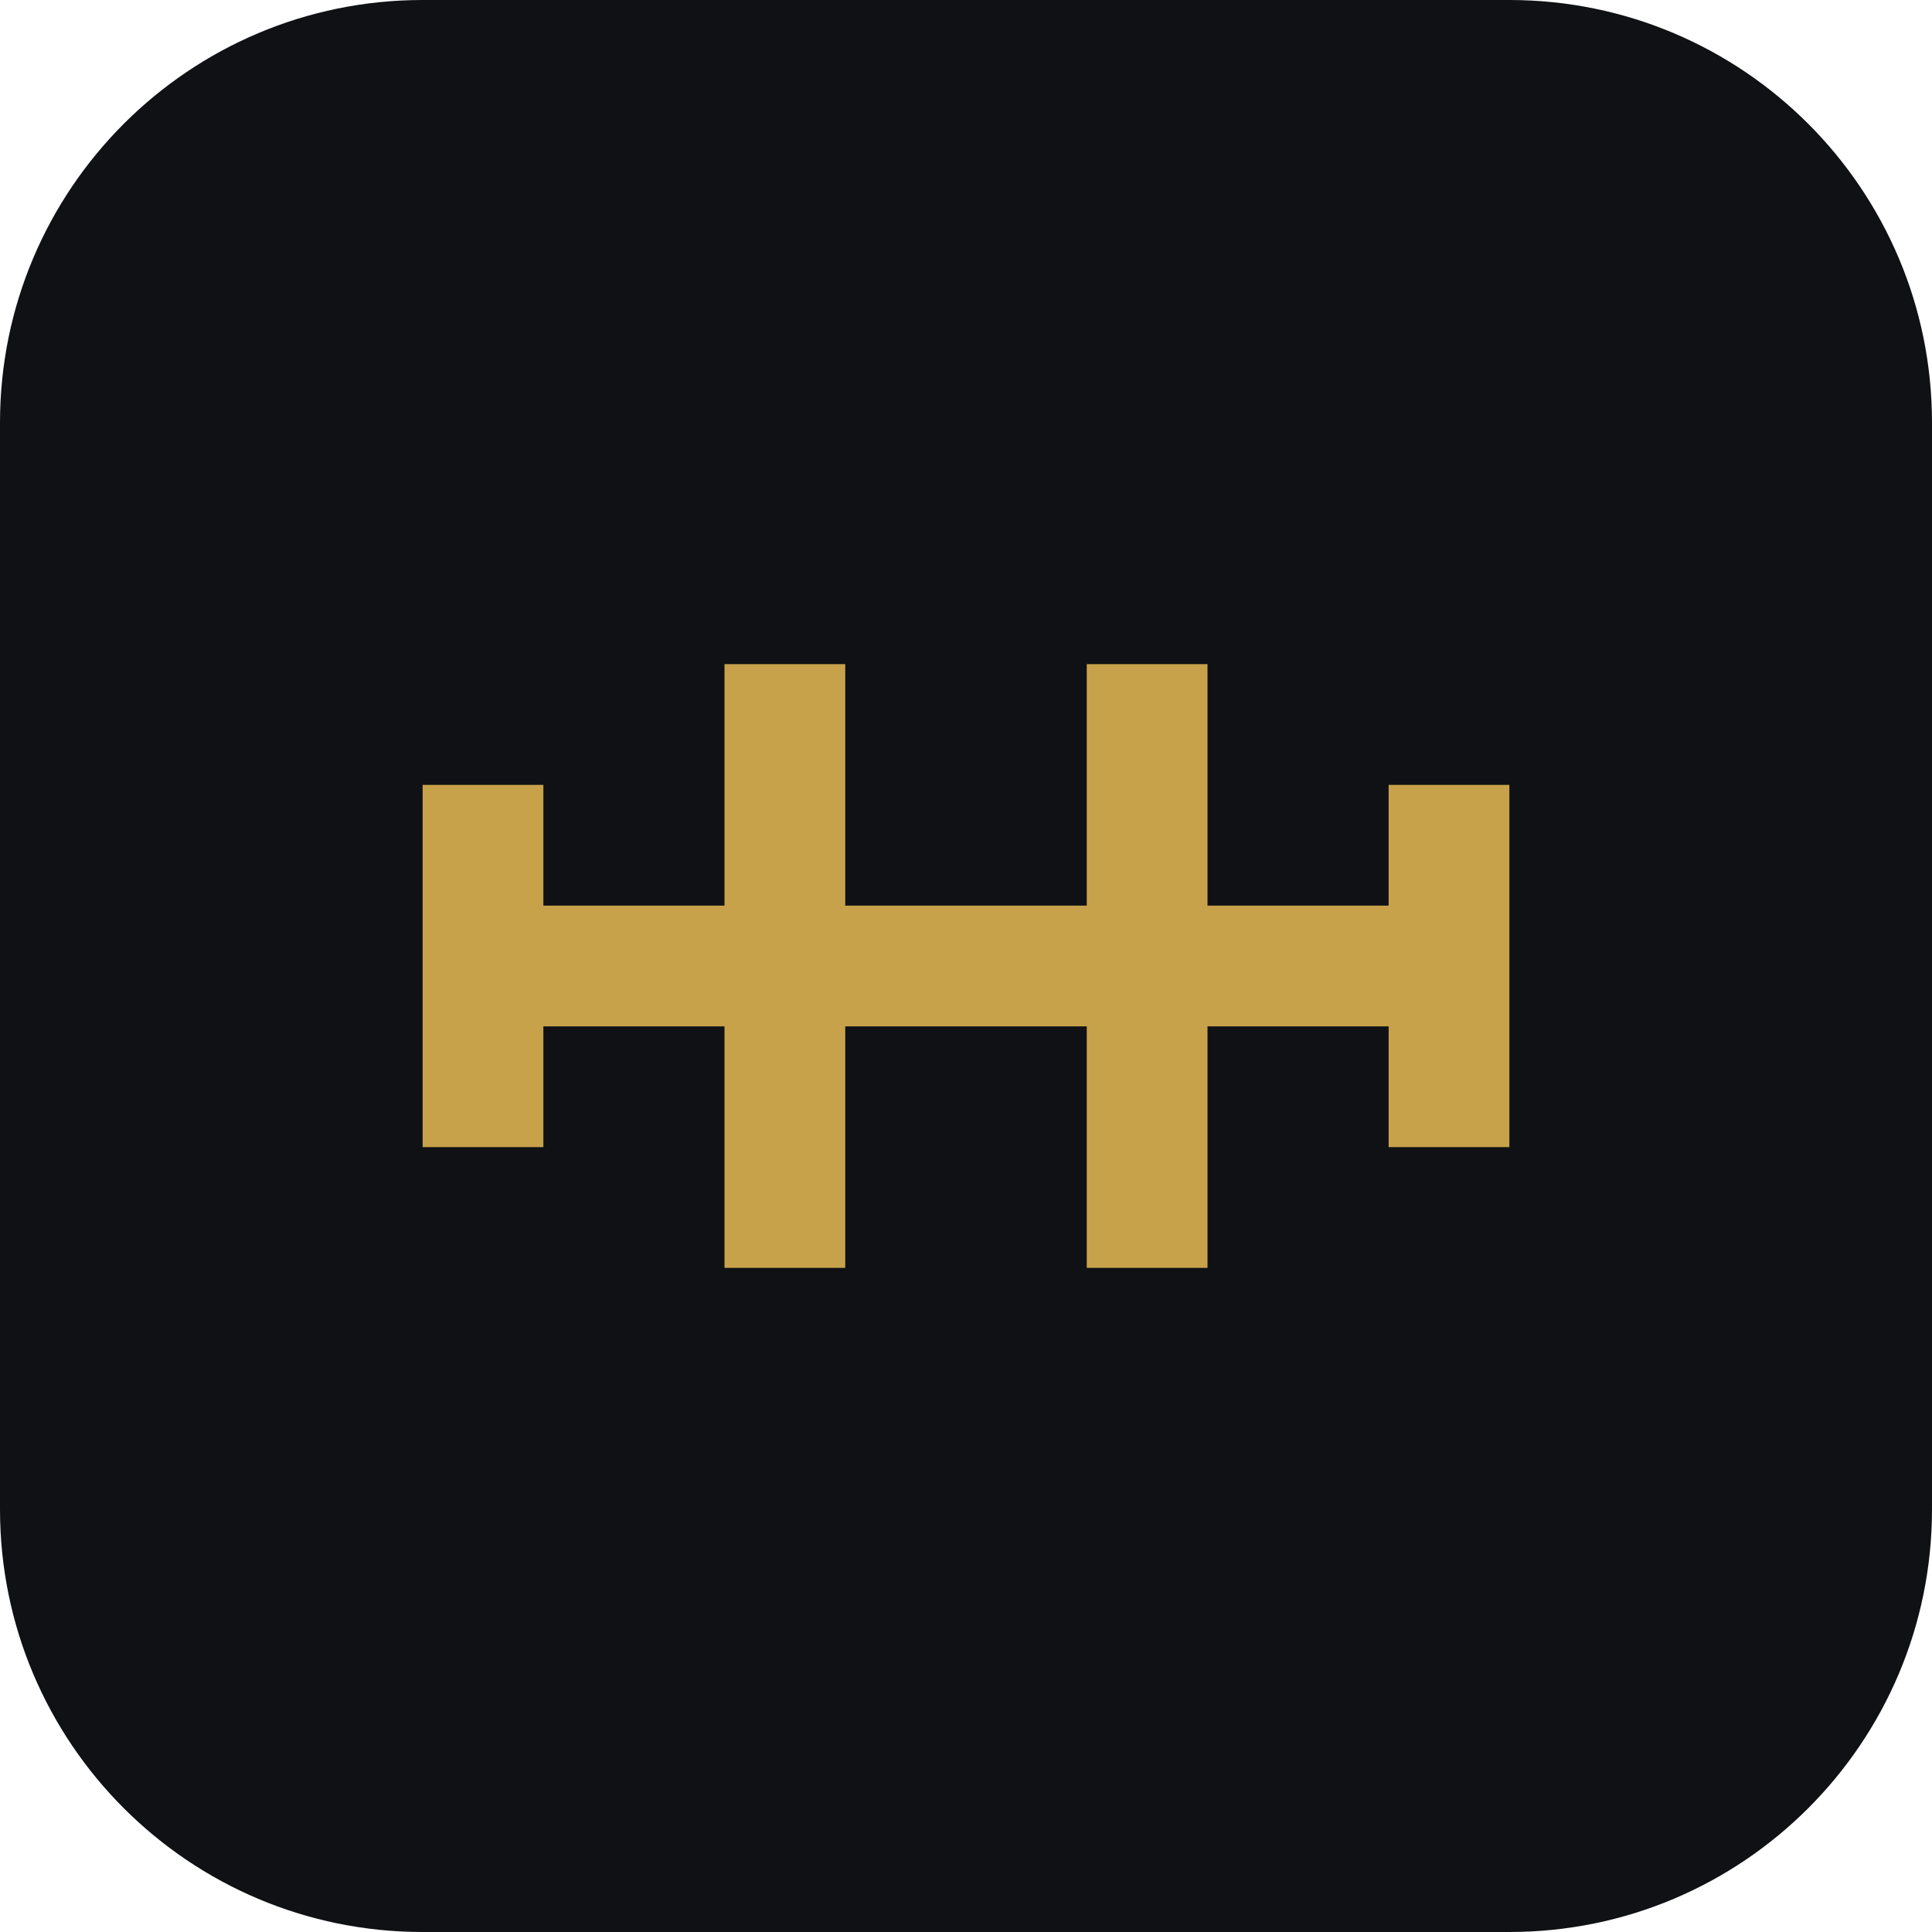
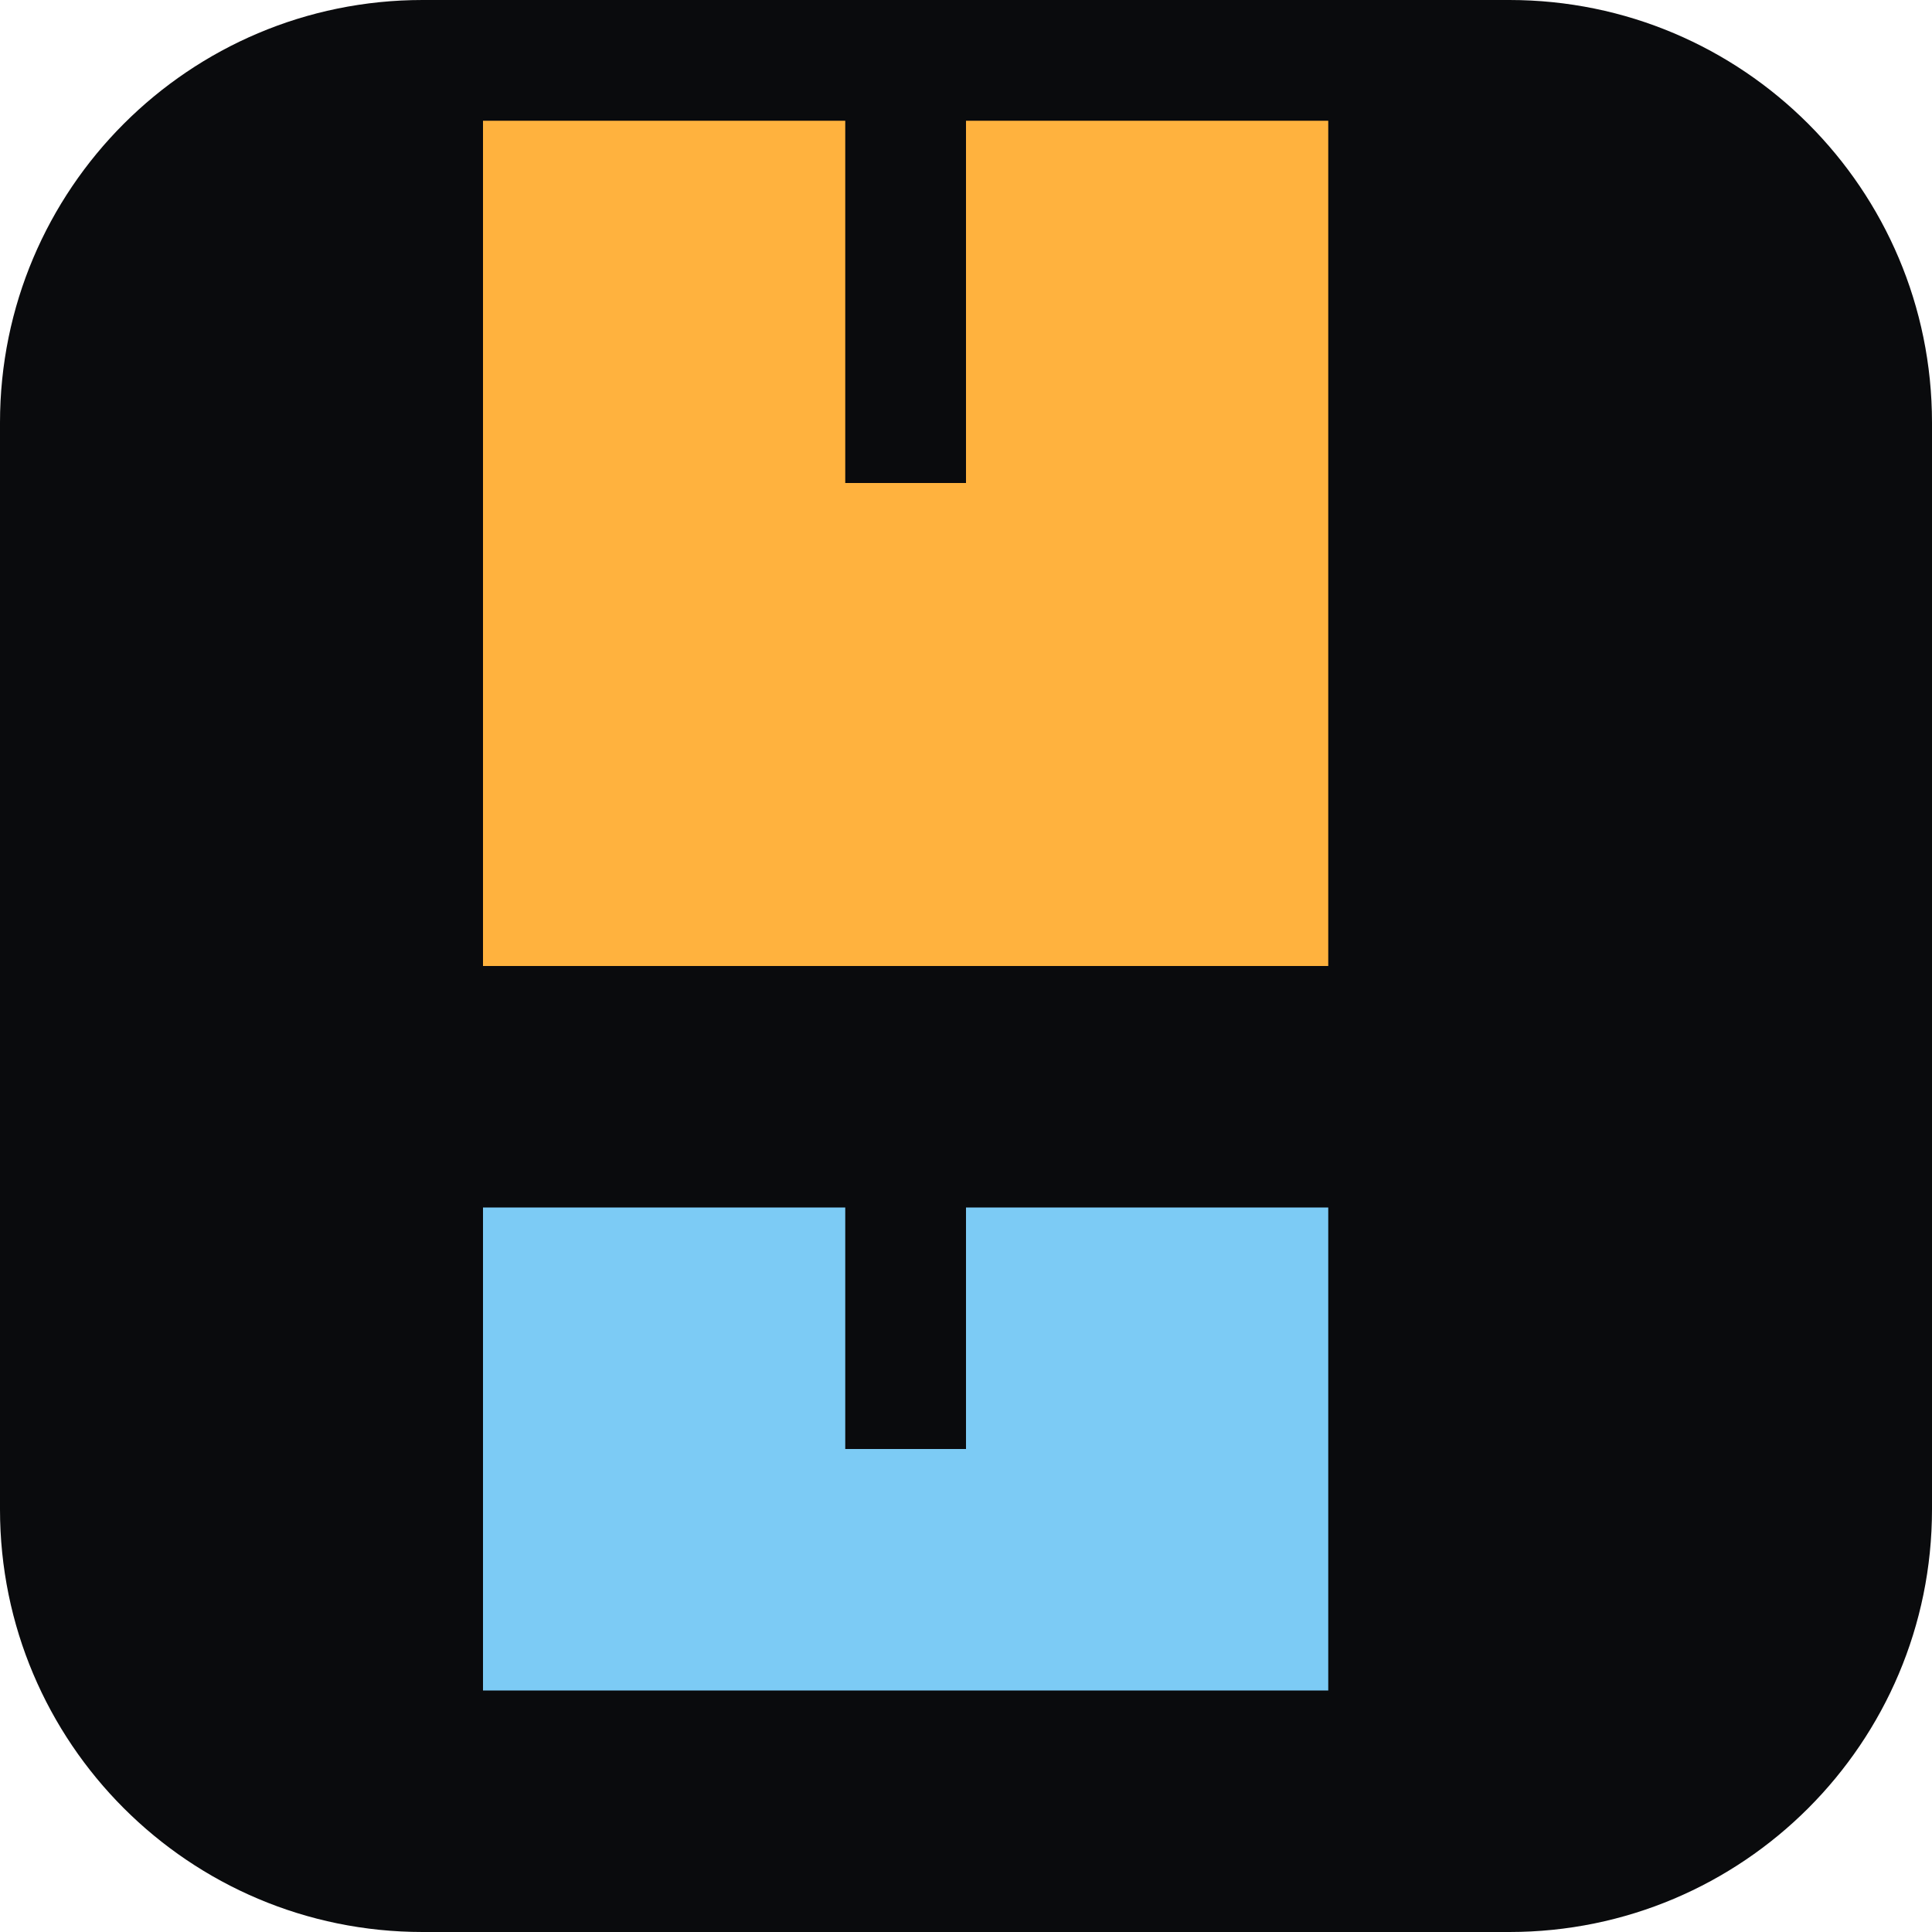
- <svg xmlns="http://www.w3.org/2000/svg" viewBox="0 0 64 64">
-   <rect width="64" height="64" rx="14" fill="#0f1115" />
-   <path d="M14 26h4v12h-4zM18 30h6v4h-6zM24 22h4v20h-4zM28 30h8v4h-8zM36 22h4v20h-4zM40 30h6v4h-6zM46 26h4v12h-4z" fill="#C8A24B" />
+ <svg xmlns="http://www.w3.org/2000/svg" viewBox="0 0 16 16">
+   <rect width="16" height="16" rx="3.5" fill="#0A0B0D" />
+   <path d="M4 1 L7 1 L7 4 L8 4 L8 1 L11 1 L11 8 L4 8 Z" fill="#FFB23E" />
+   <path d="M4 10 L7 10 L7 12 L8 12 L8 10 L11 10 L11 14 L4 14 Z" fill="#7CCBF5" />
</svg>
